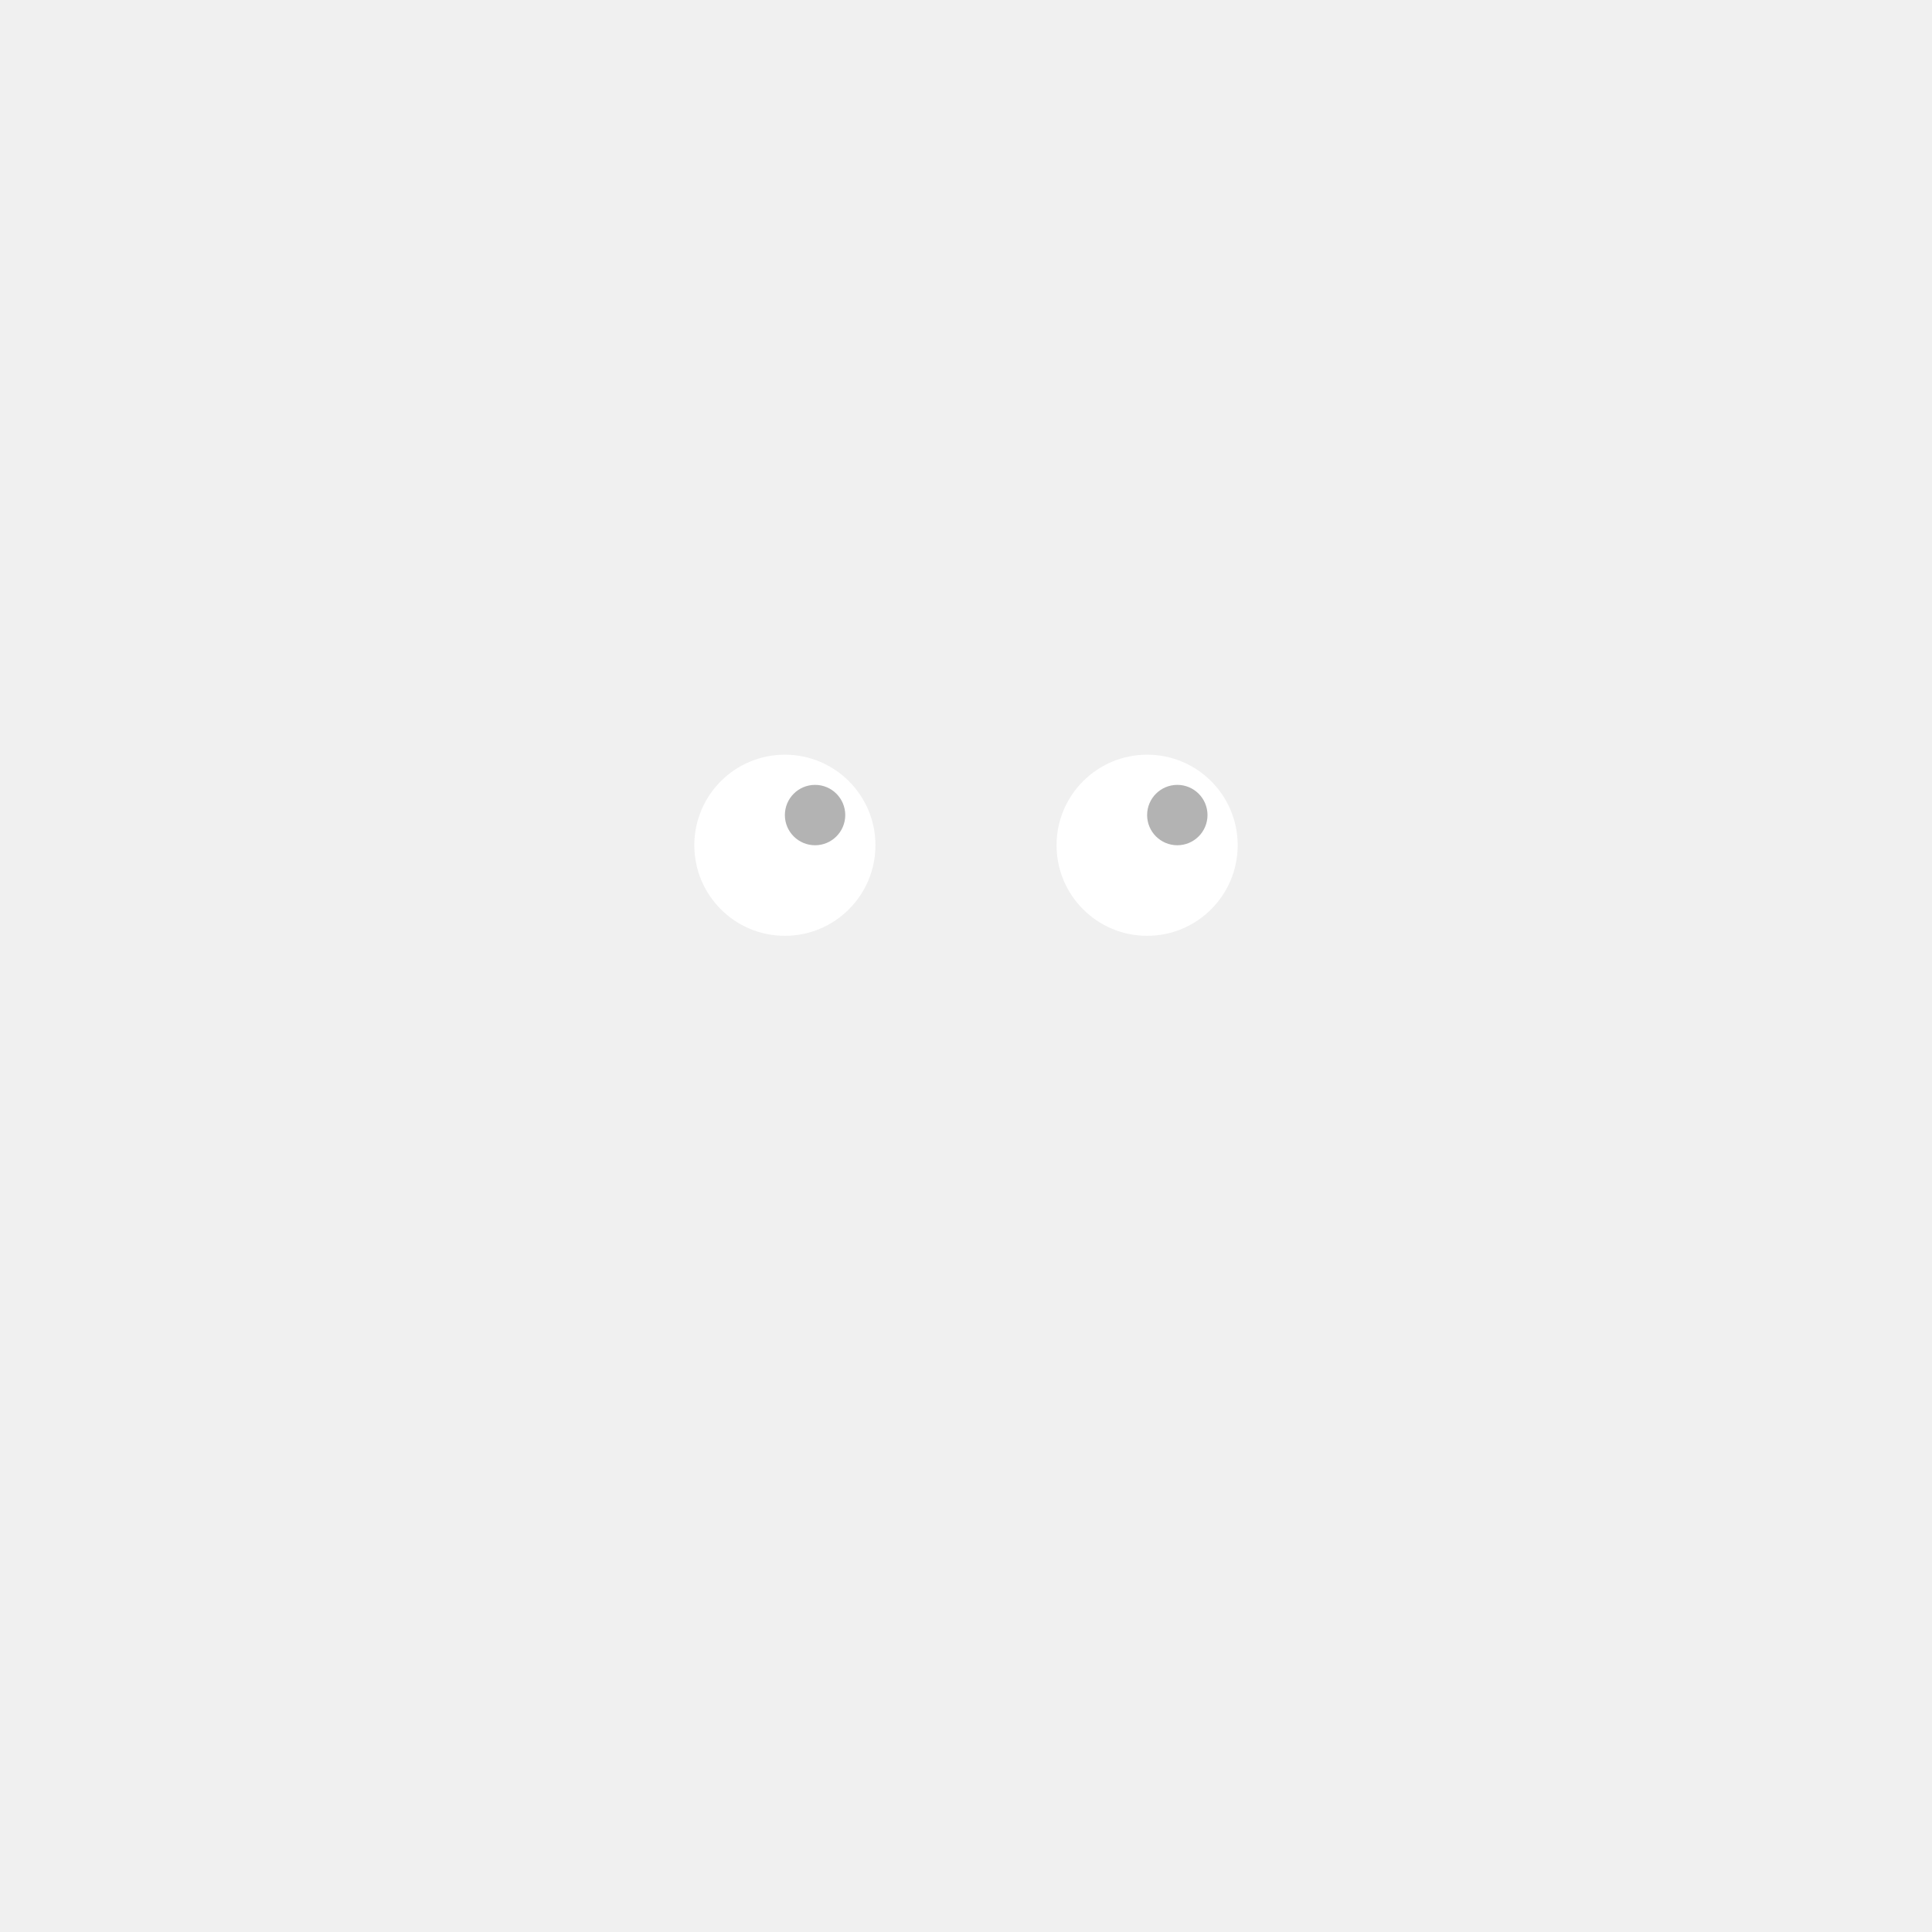
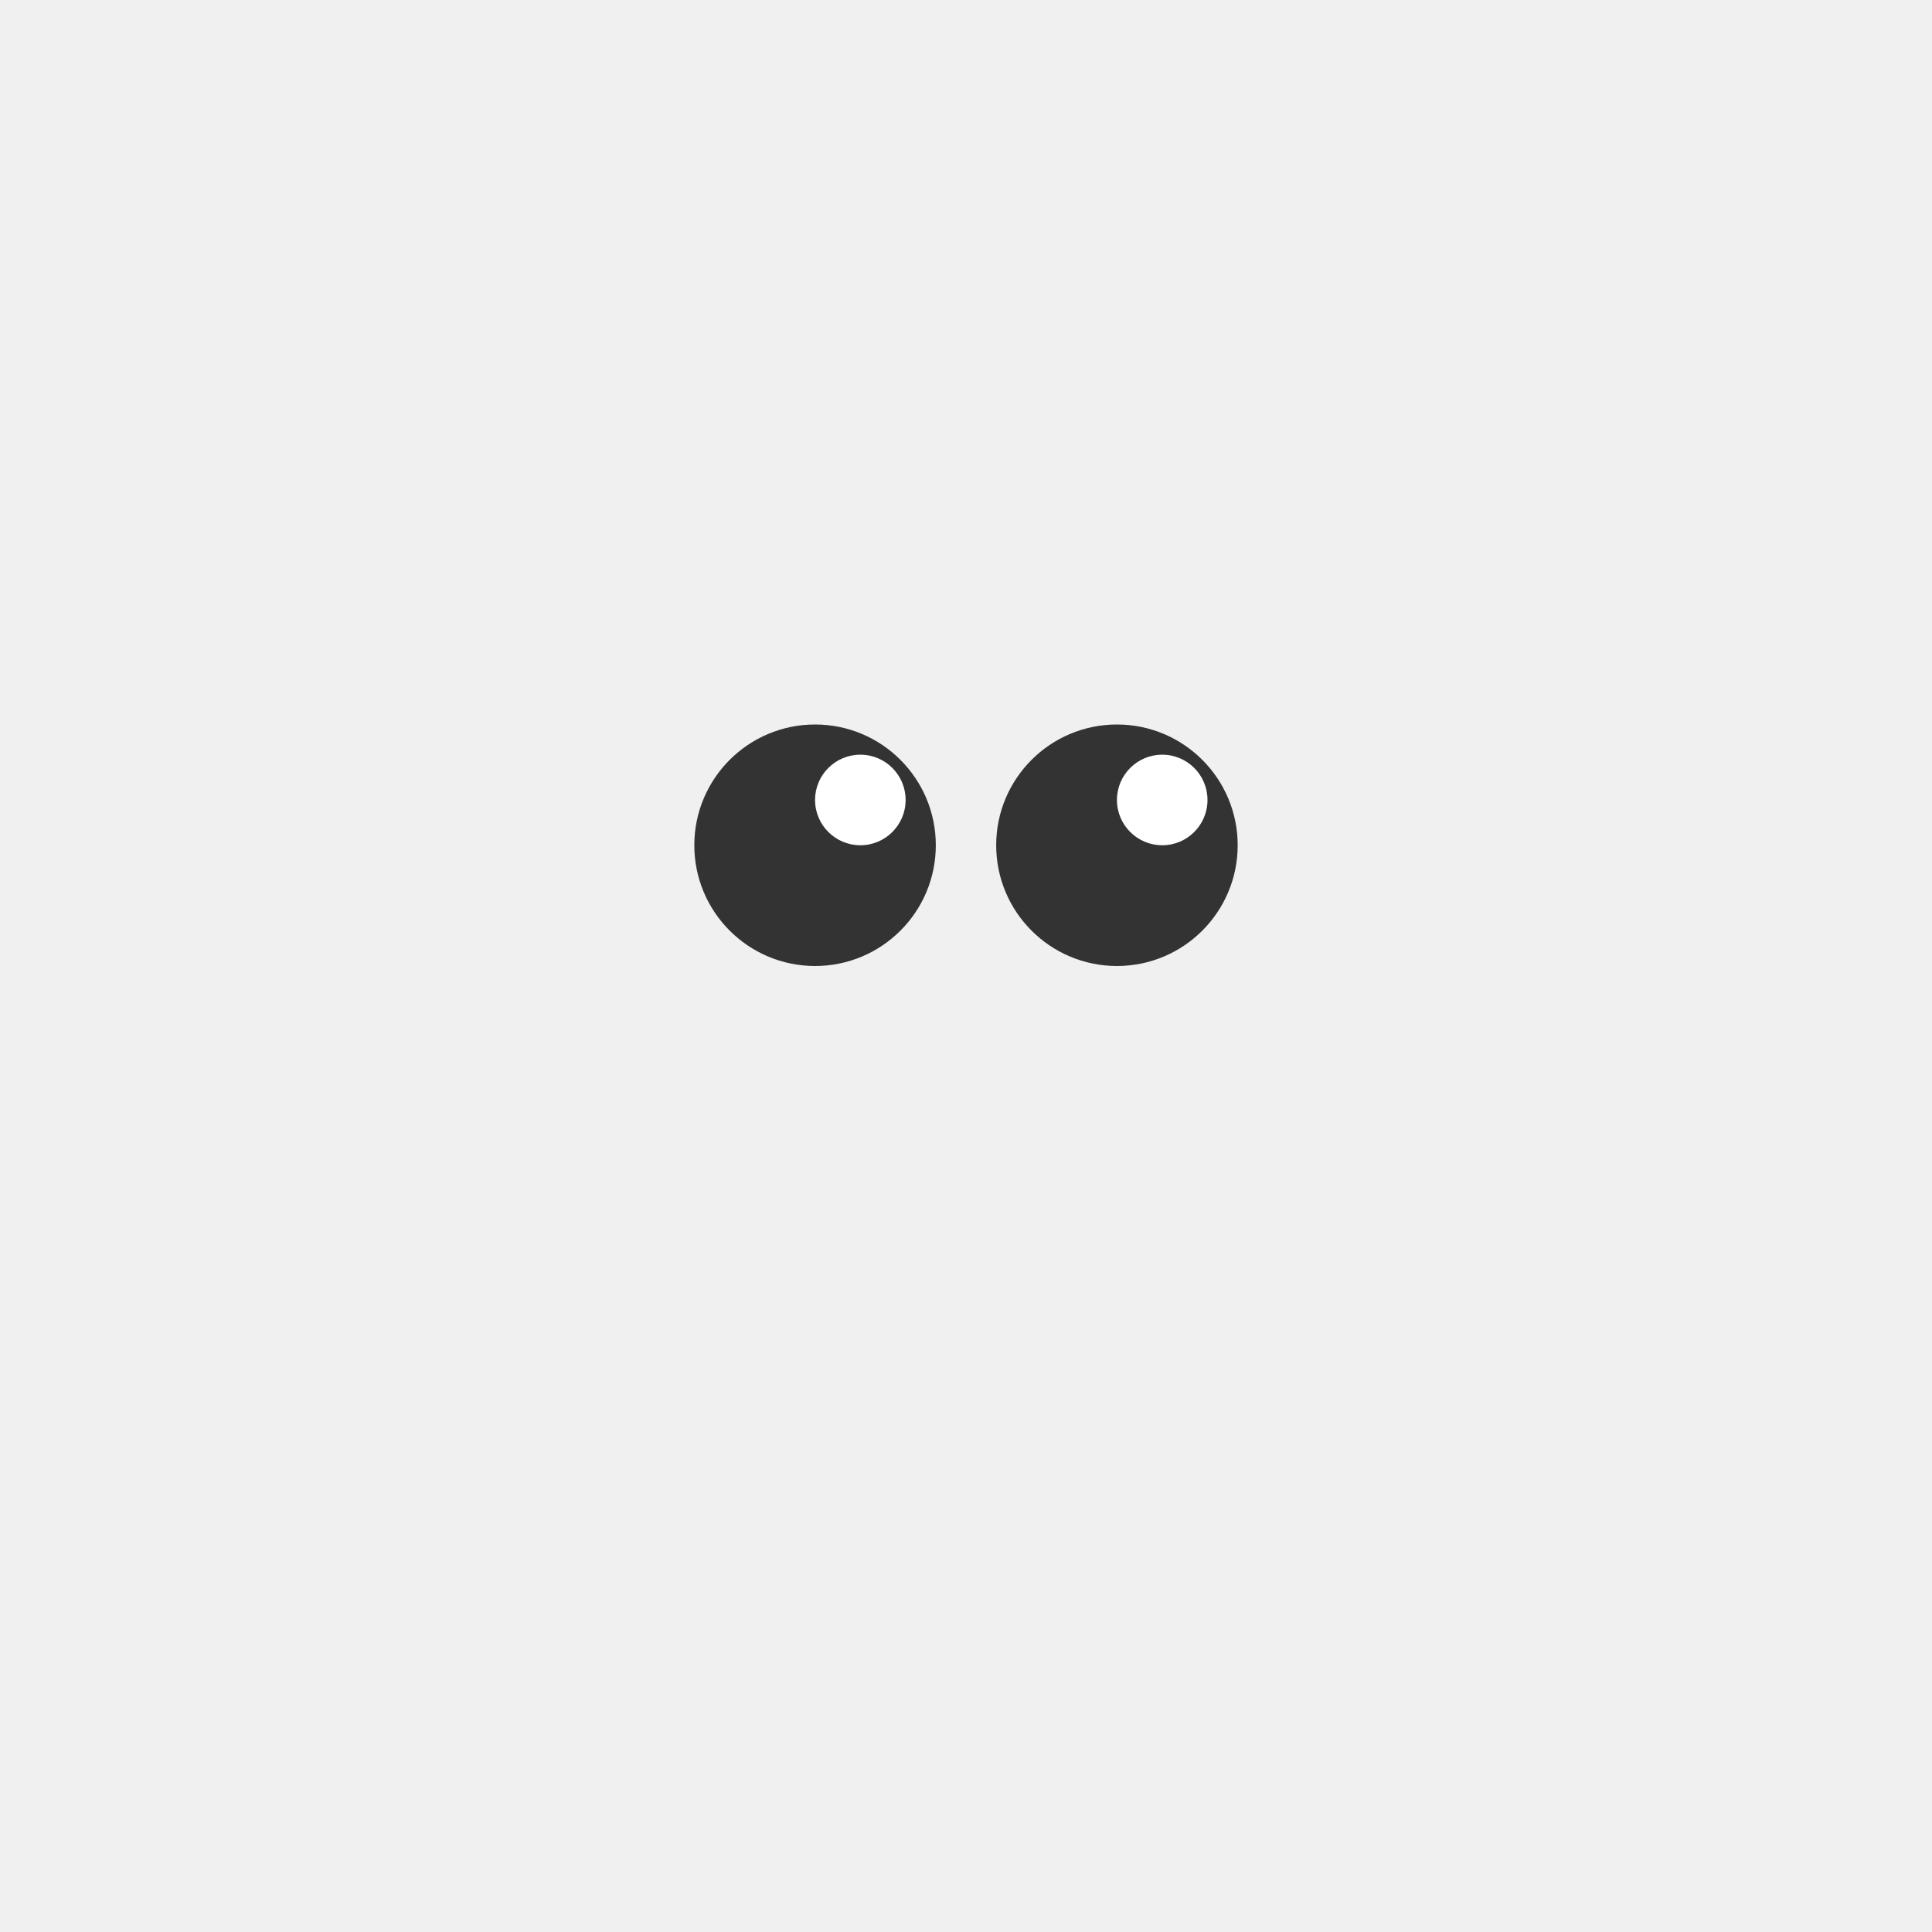
<svg xmlns="http://www.w3.org/2000/svg" width="64" height="64" viewBox="0 0 64 64" fill="none">
-   <circle cx="26" cy="28" r="3" fill="white" />
-   <circle cx="38" cy="28" r="3" fill="white" />
-   <circle cx="27" cy="27" r="1" fill="black" opacity="0.3" />
-   <circle cx="39" cy="27" r="1" fill="black" opacity="0.3" />
+   <circle cx="27" cy="28" r="4" fill="#333" />
+   <circle cx="37" cy="28" r="4" fill="#333" />
+   <circle cx="28.5" cy="26.5" r="1.5" fill="white" />
+   <circle cx="38.5" cy="26.5" r="1.5" fill="white" />
</svg>
